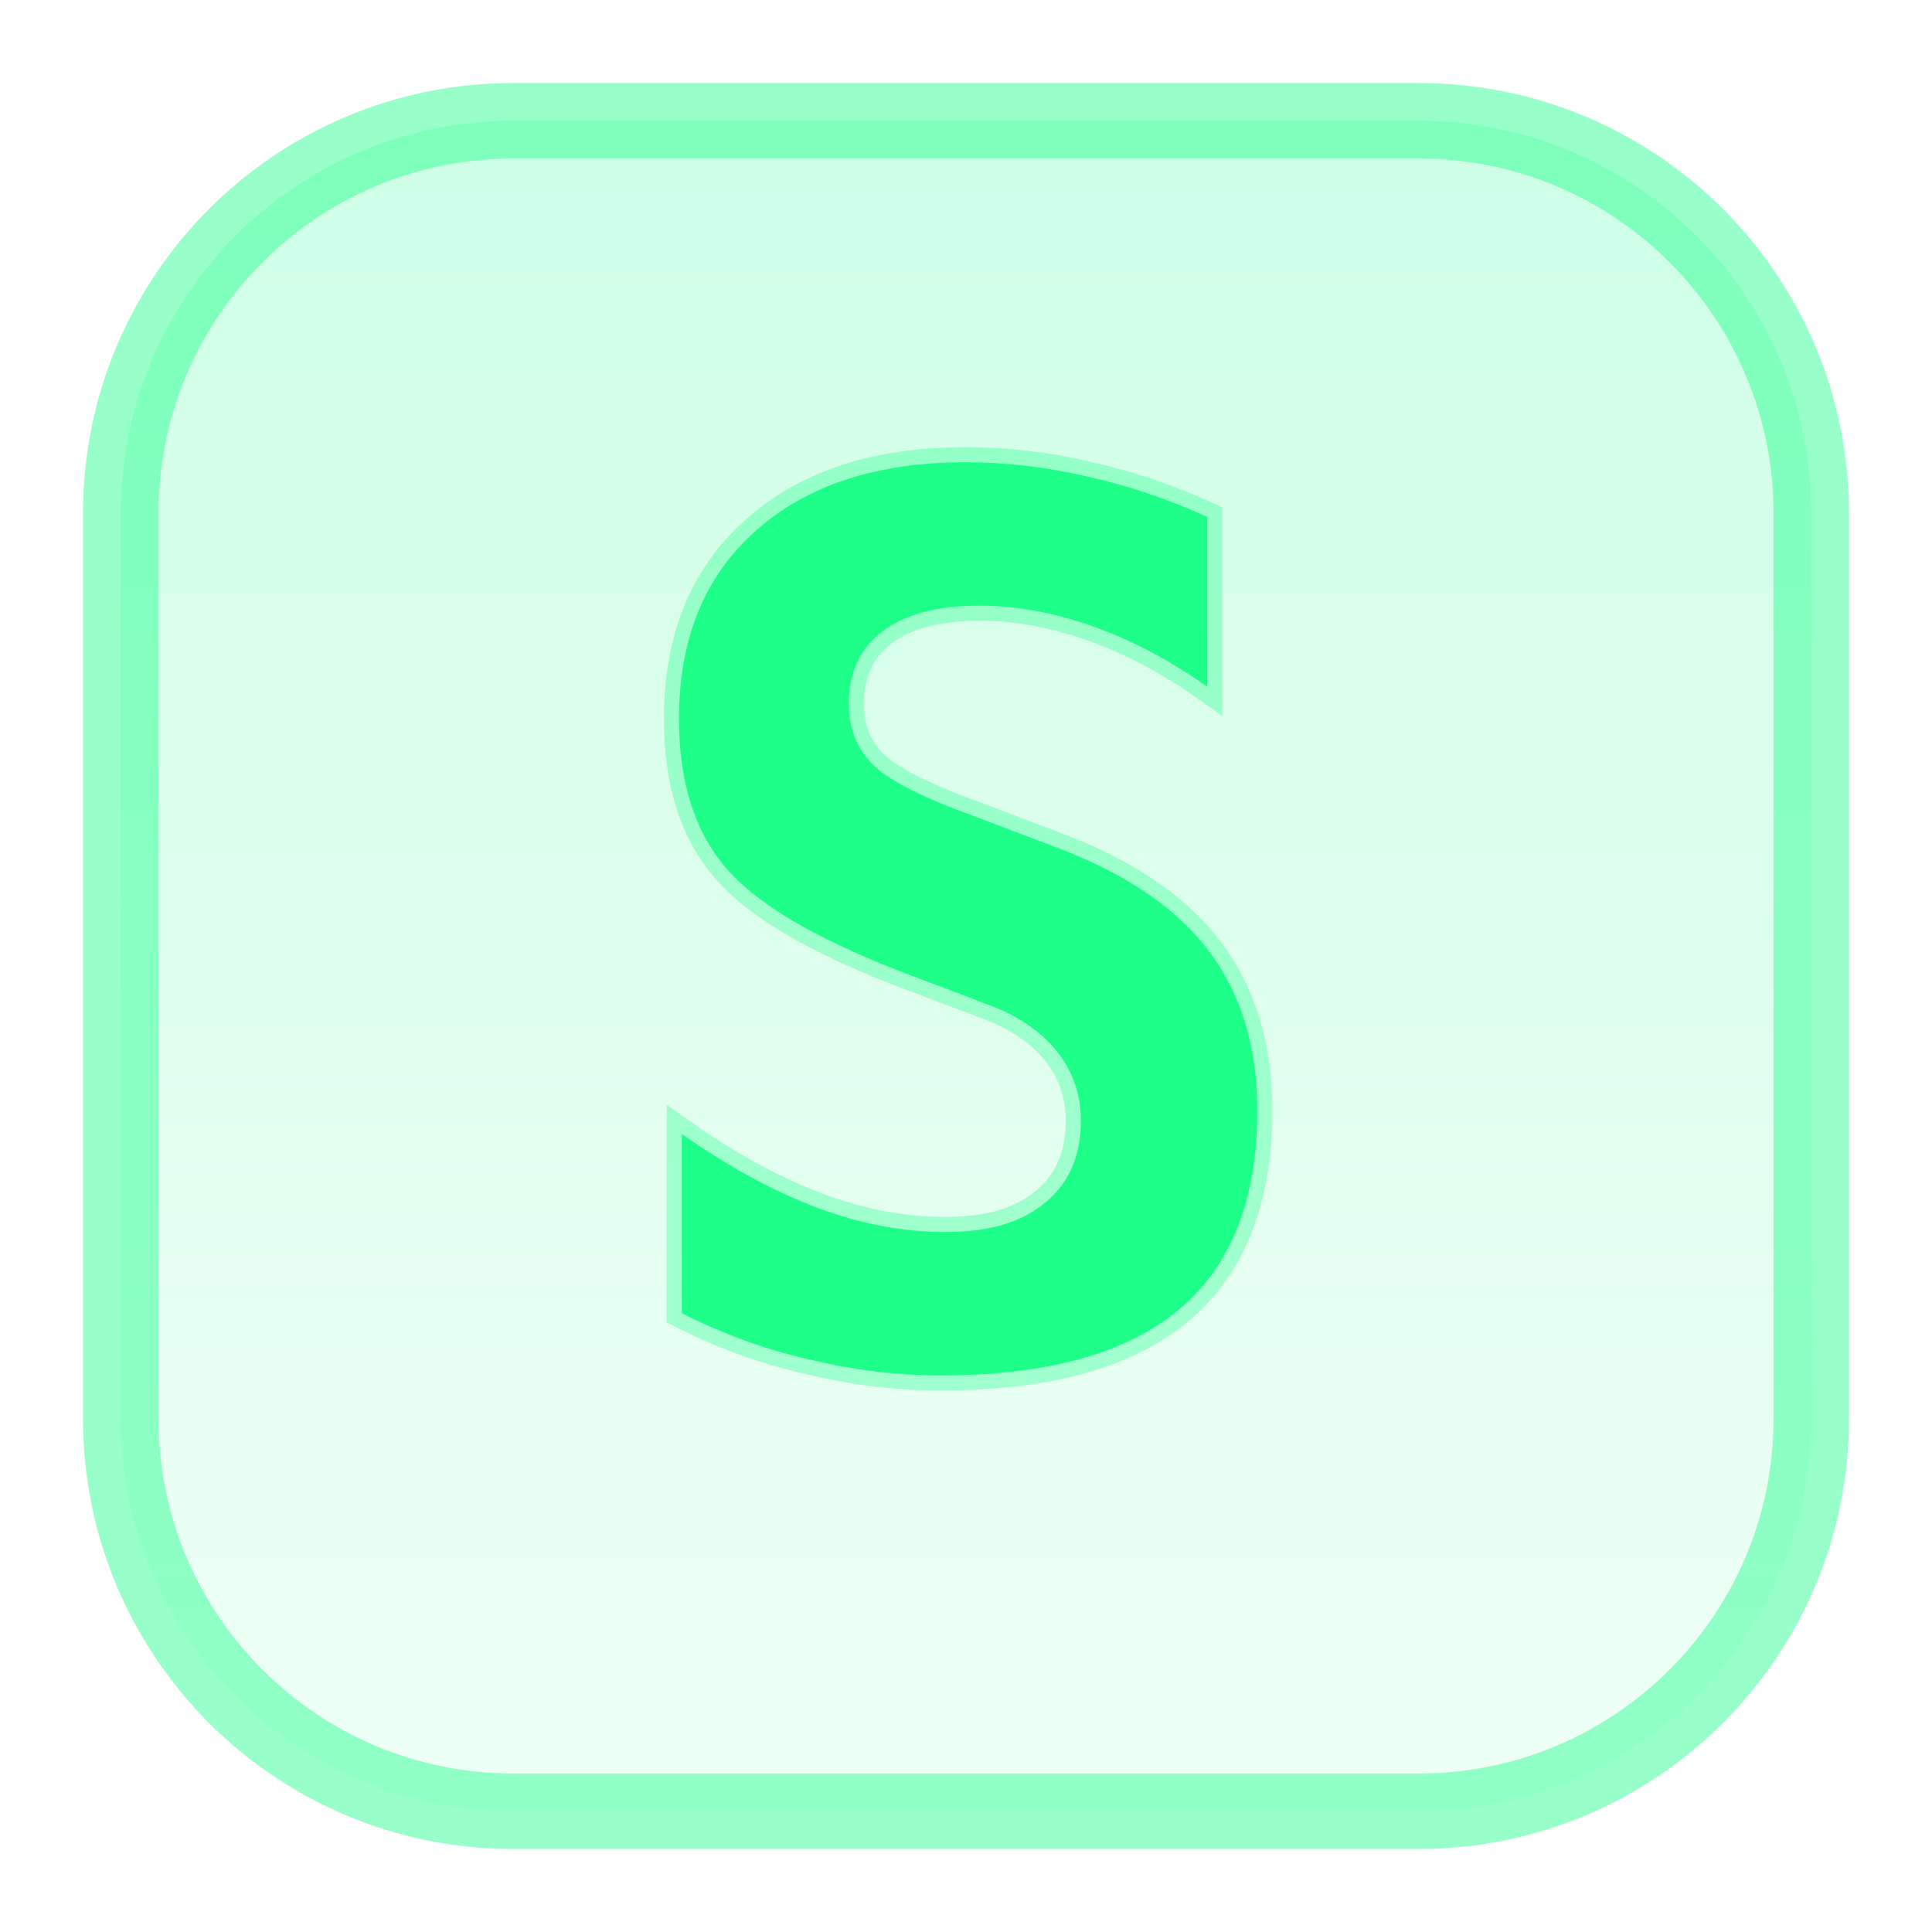
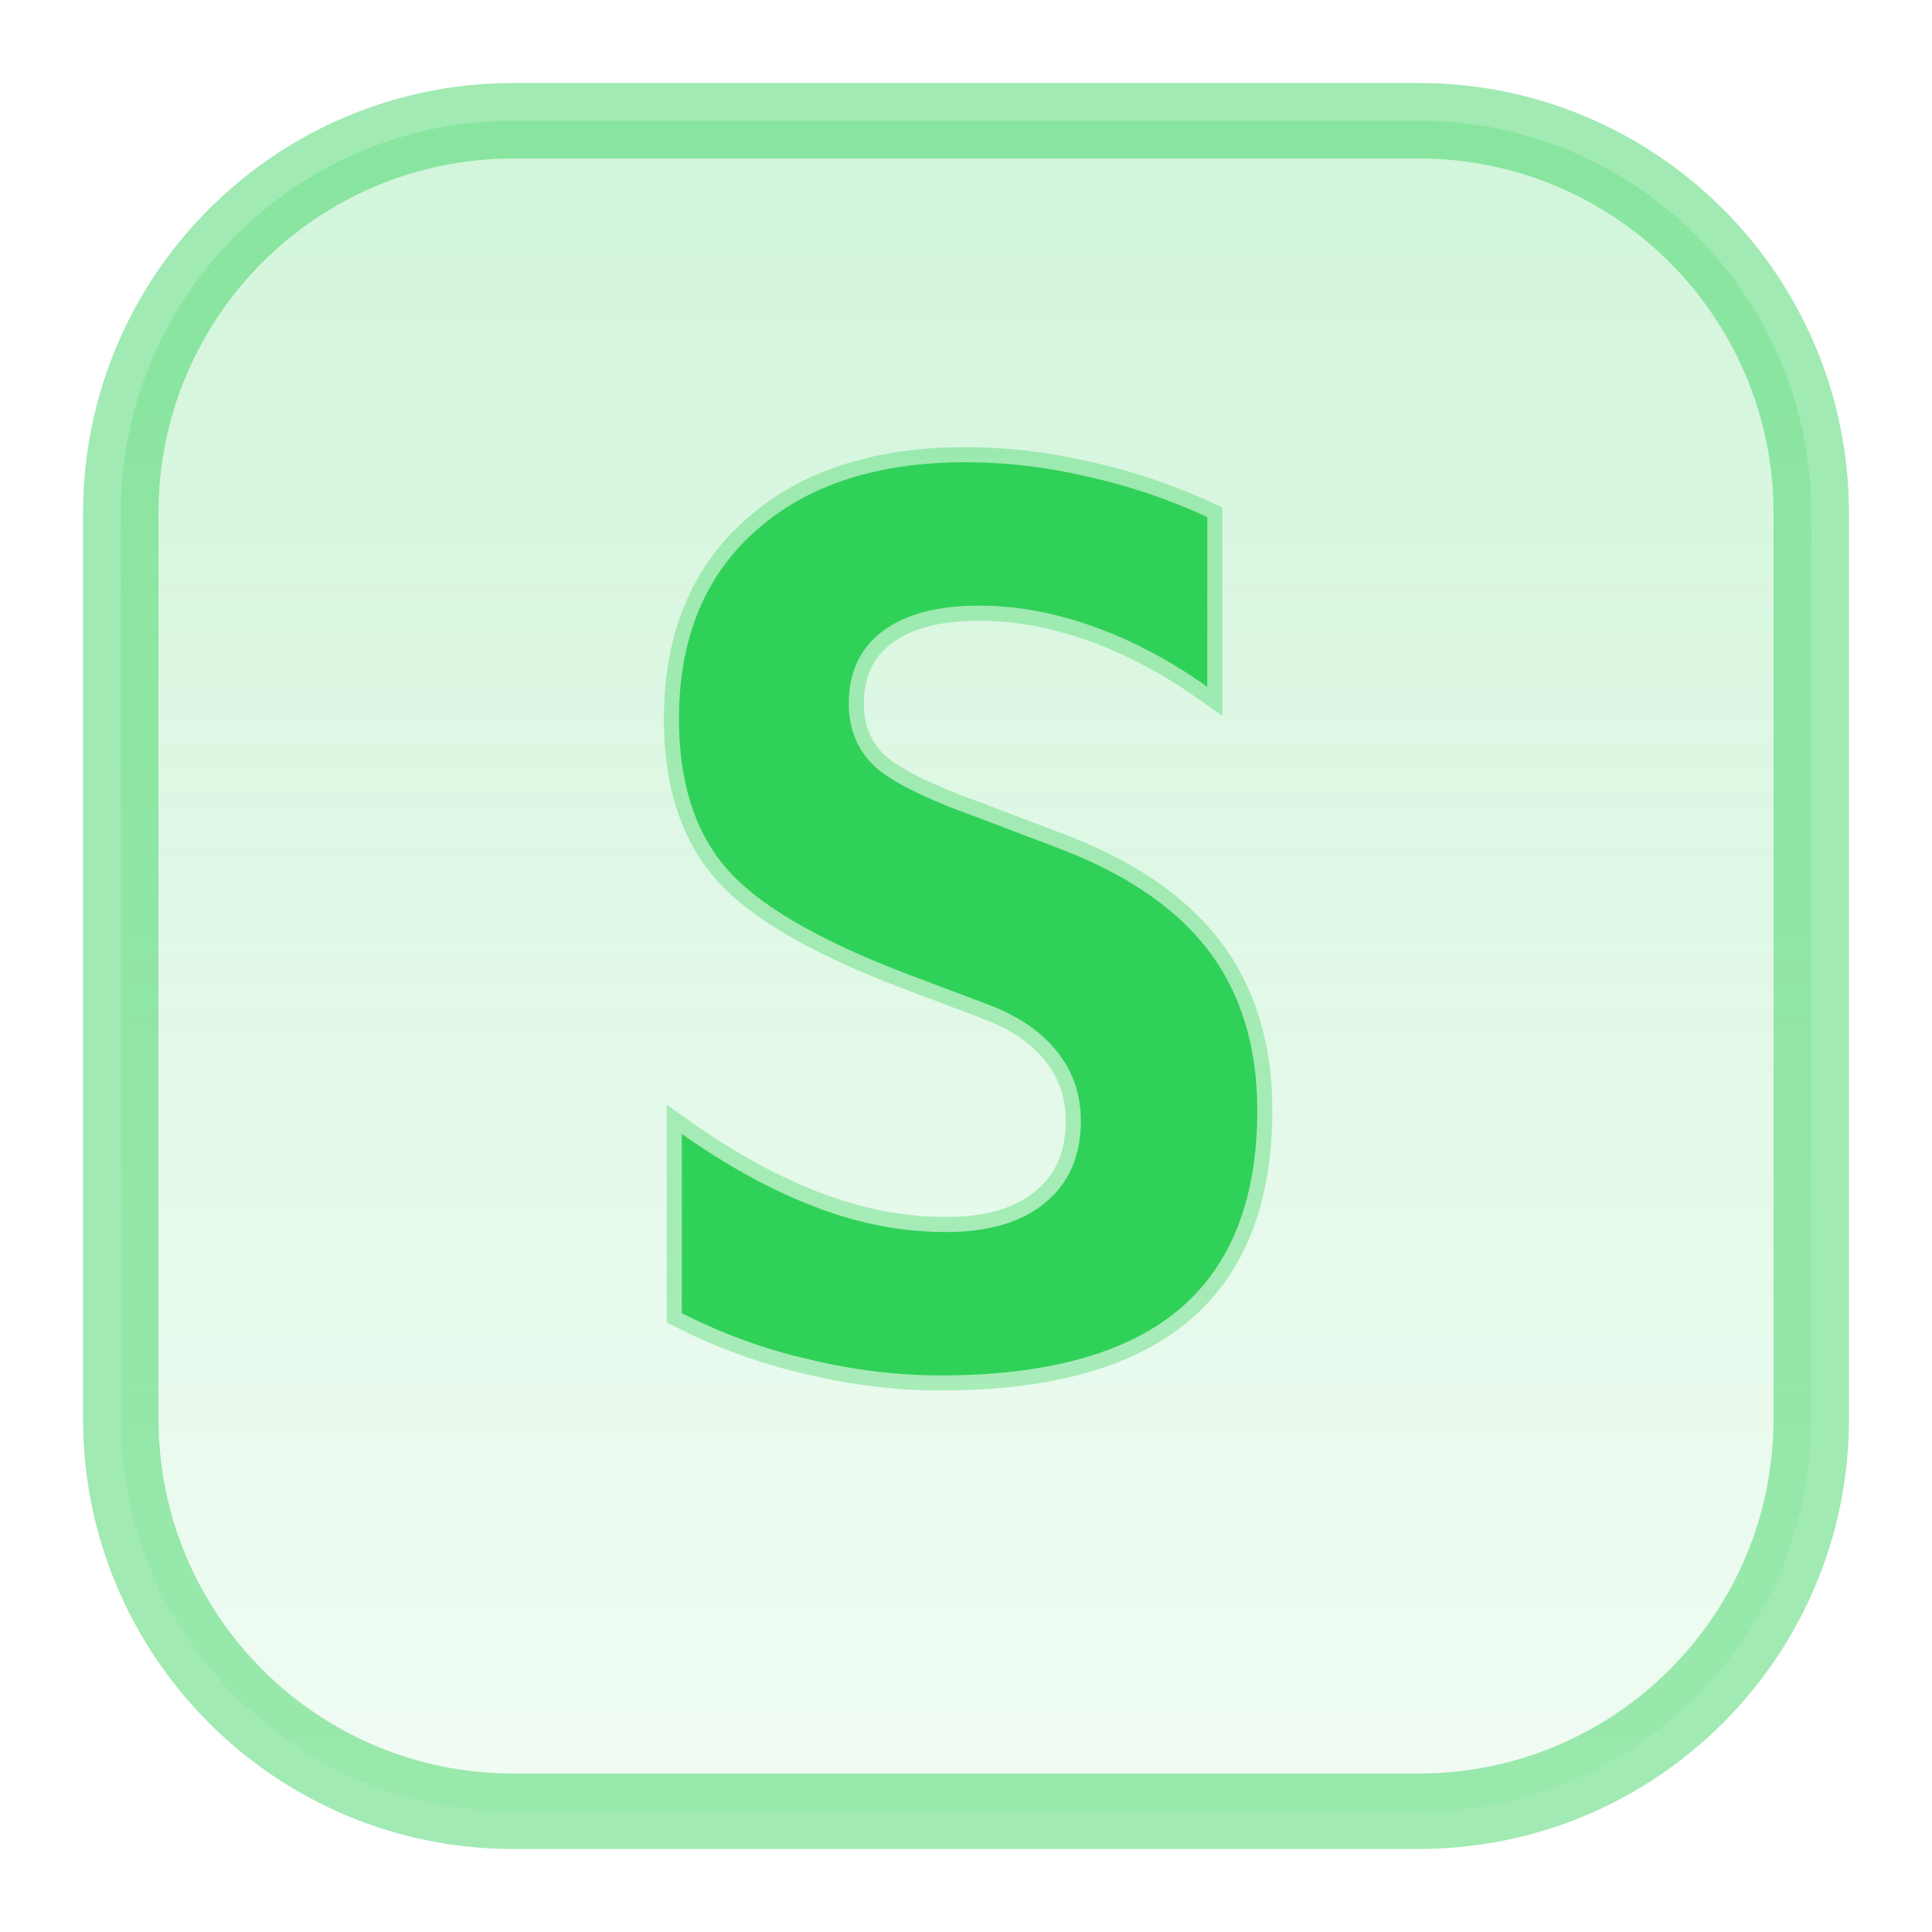
<svg xmlns="http://www.w3.org/2000/svg" viewBox="0 0 32 32" width="32" height="32">
  <defs>
    <linearGradient id="svxBg" x1="0" y1="0" x2="0" y2="1">
-       <stop offset="0%" stop-color="#1eff8a" stop-opacity="0.22" />
-       <stop offset="100%" stop-color="#1eff8a" stop-opacity="0.07" />
+       <stop offset="0%" stop-color="#30d158" stop-opacity="0.22" />
+       <stop offset="100%" stop-color="#30d158" stop-opacity="0.07" />
    </linearGradient>
  </defs>
-   <rect x="2" y="2" width="28" height="28" rx="6.5" fill="url(#svxBg)" stroke="#1eff8a" stroke-opacity="0.45" stroke-width="1.25" />
-   <text x="16" y="22.5" text-anchor="middle" font-family="ui-monospace, 'SF Mono', 'JetBrains Mono', Menlo, Consolas, monospace" font-size="20" font-weight="800" fill="#1eff8a" style="paint-order: stroke; stroke: #1eff8a; stroke-opacity: 0.35; stroke-width: 0.5;">S</text>
+   <rect x="2" y="2" width="28" height="28" rx="6.5" fill="url(#svxBg)" stroke="#30d158" stroke-opacity="0.45" stroke-width="1.25" />
+   <text x="16" y="22.5" text-anchor="middle" font-family="ui-monospace, 'SF Mono', 'JetBrains Mono', Menlo, Consolas, monospace" font-size="20" font-weight="800" fill="#30d158" style="paint-order: stroke; stroke: #30d158; stroke-opacity: 0.35; stroke-width: 0.5;">S</text>
</svg>
